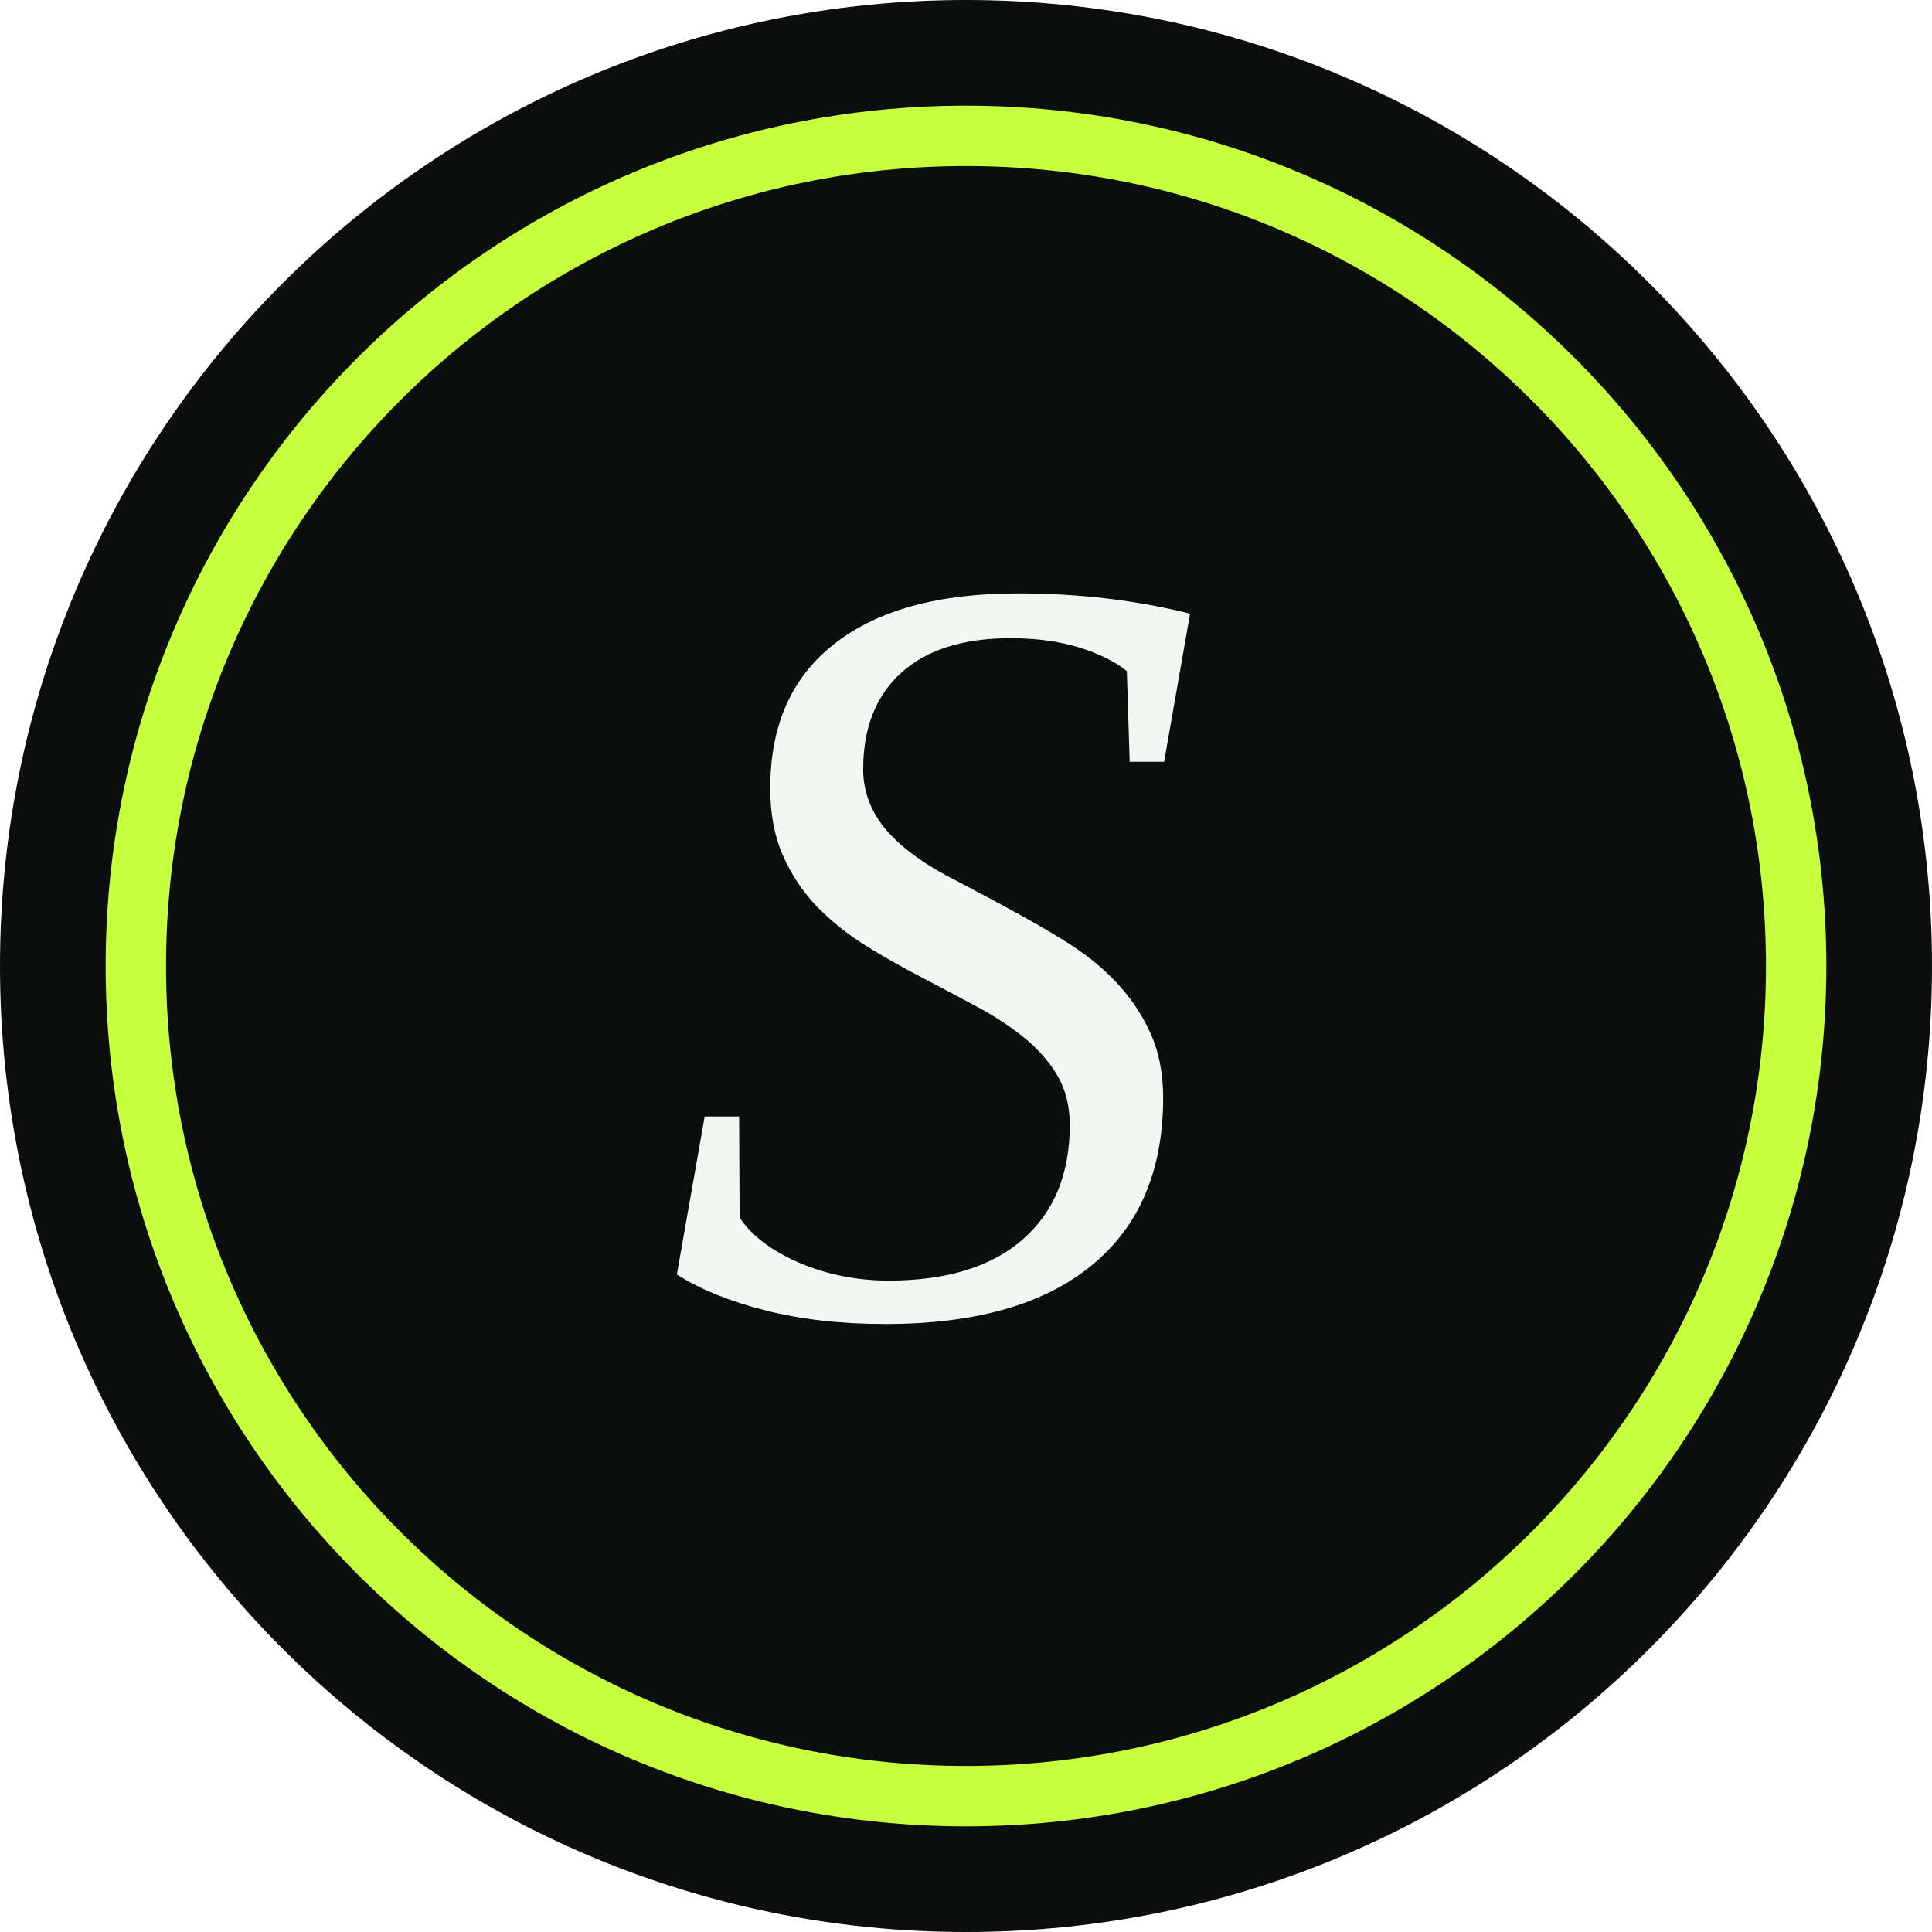
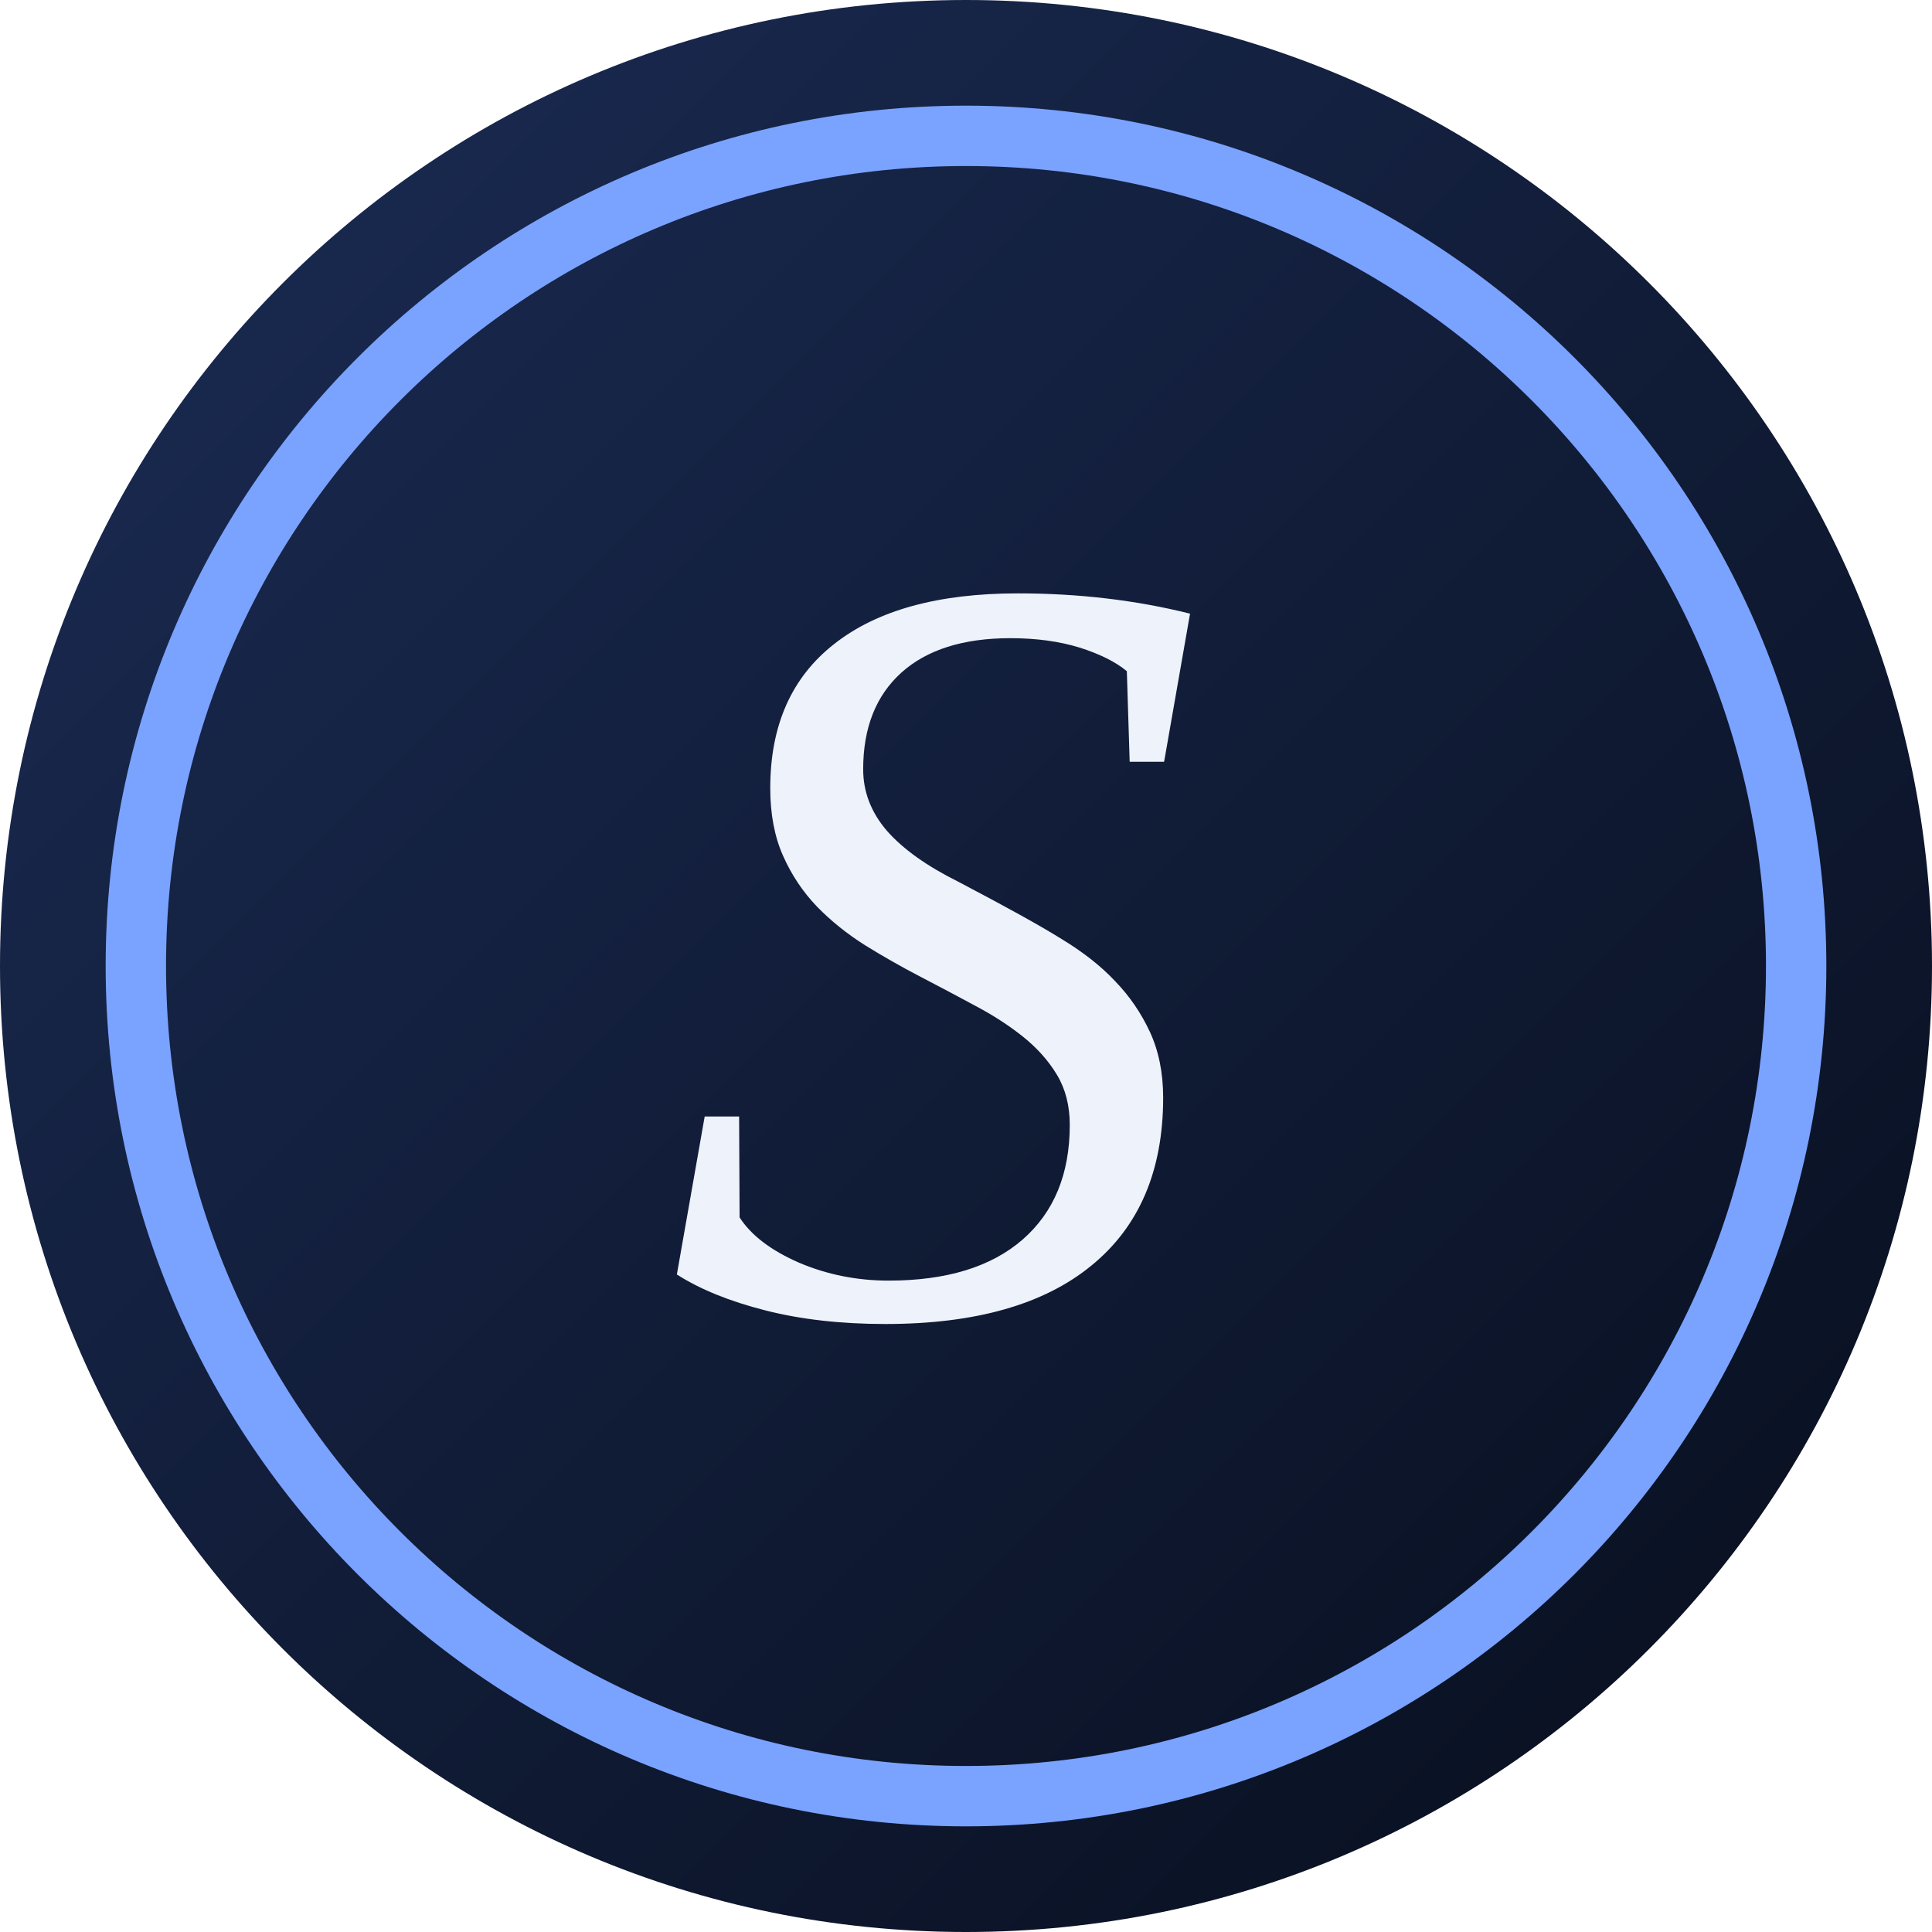
<svg xmlns="http://www.w3.org/2000/svg" viewBox="0 0 64 64">
-   <circle cx="32" cy="32" r="32" fill="#0b0e0c" />
-   <circle cx="32" cy="32" r="27.5" fill="none" stroke="#c6ff3d" stroke-width="2" />
-   <text x="31" y="43.5" text-anchor="middle" font-family="Georgia, 'Times New Roman', serif" font-style="italic" font-size="36" fill="#f4f6f2">S</text>
+   <defs>
+     <linearGradient id="g" x1="0" y1="0" x2="1" y2="1">
+       <stop offset="0" stop-color="#1b2c55" />
+       <stop offset="1" stop-color="#070d1b" />
+     </linearGradient>
+   </defs>
+   <circle cx="32" cy="32" r="32" fill="url(#g)" />
+   <circle cx="32" cy="32" r="27.5" fill="none" stroke="#7aa2ff" stroke-width="2" />
+   <text x="31" y="43.5" text-anchor="middle" font-family="Georgia, 'Times New Roman', serif" font-style="italic" font-size="36" fill="#eef2fb">S</text>
</svg>
